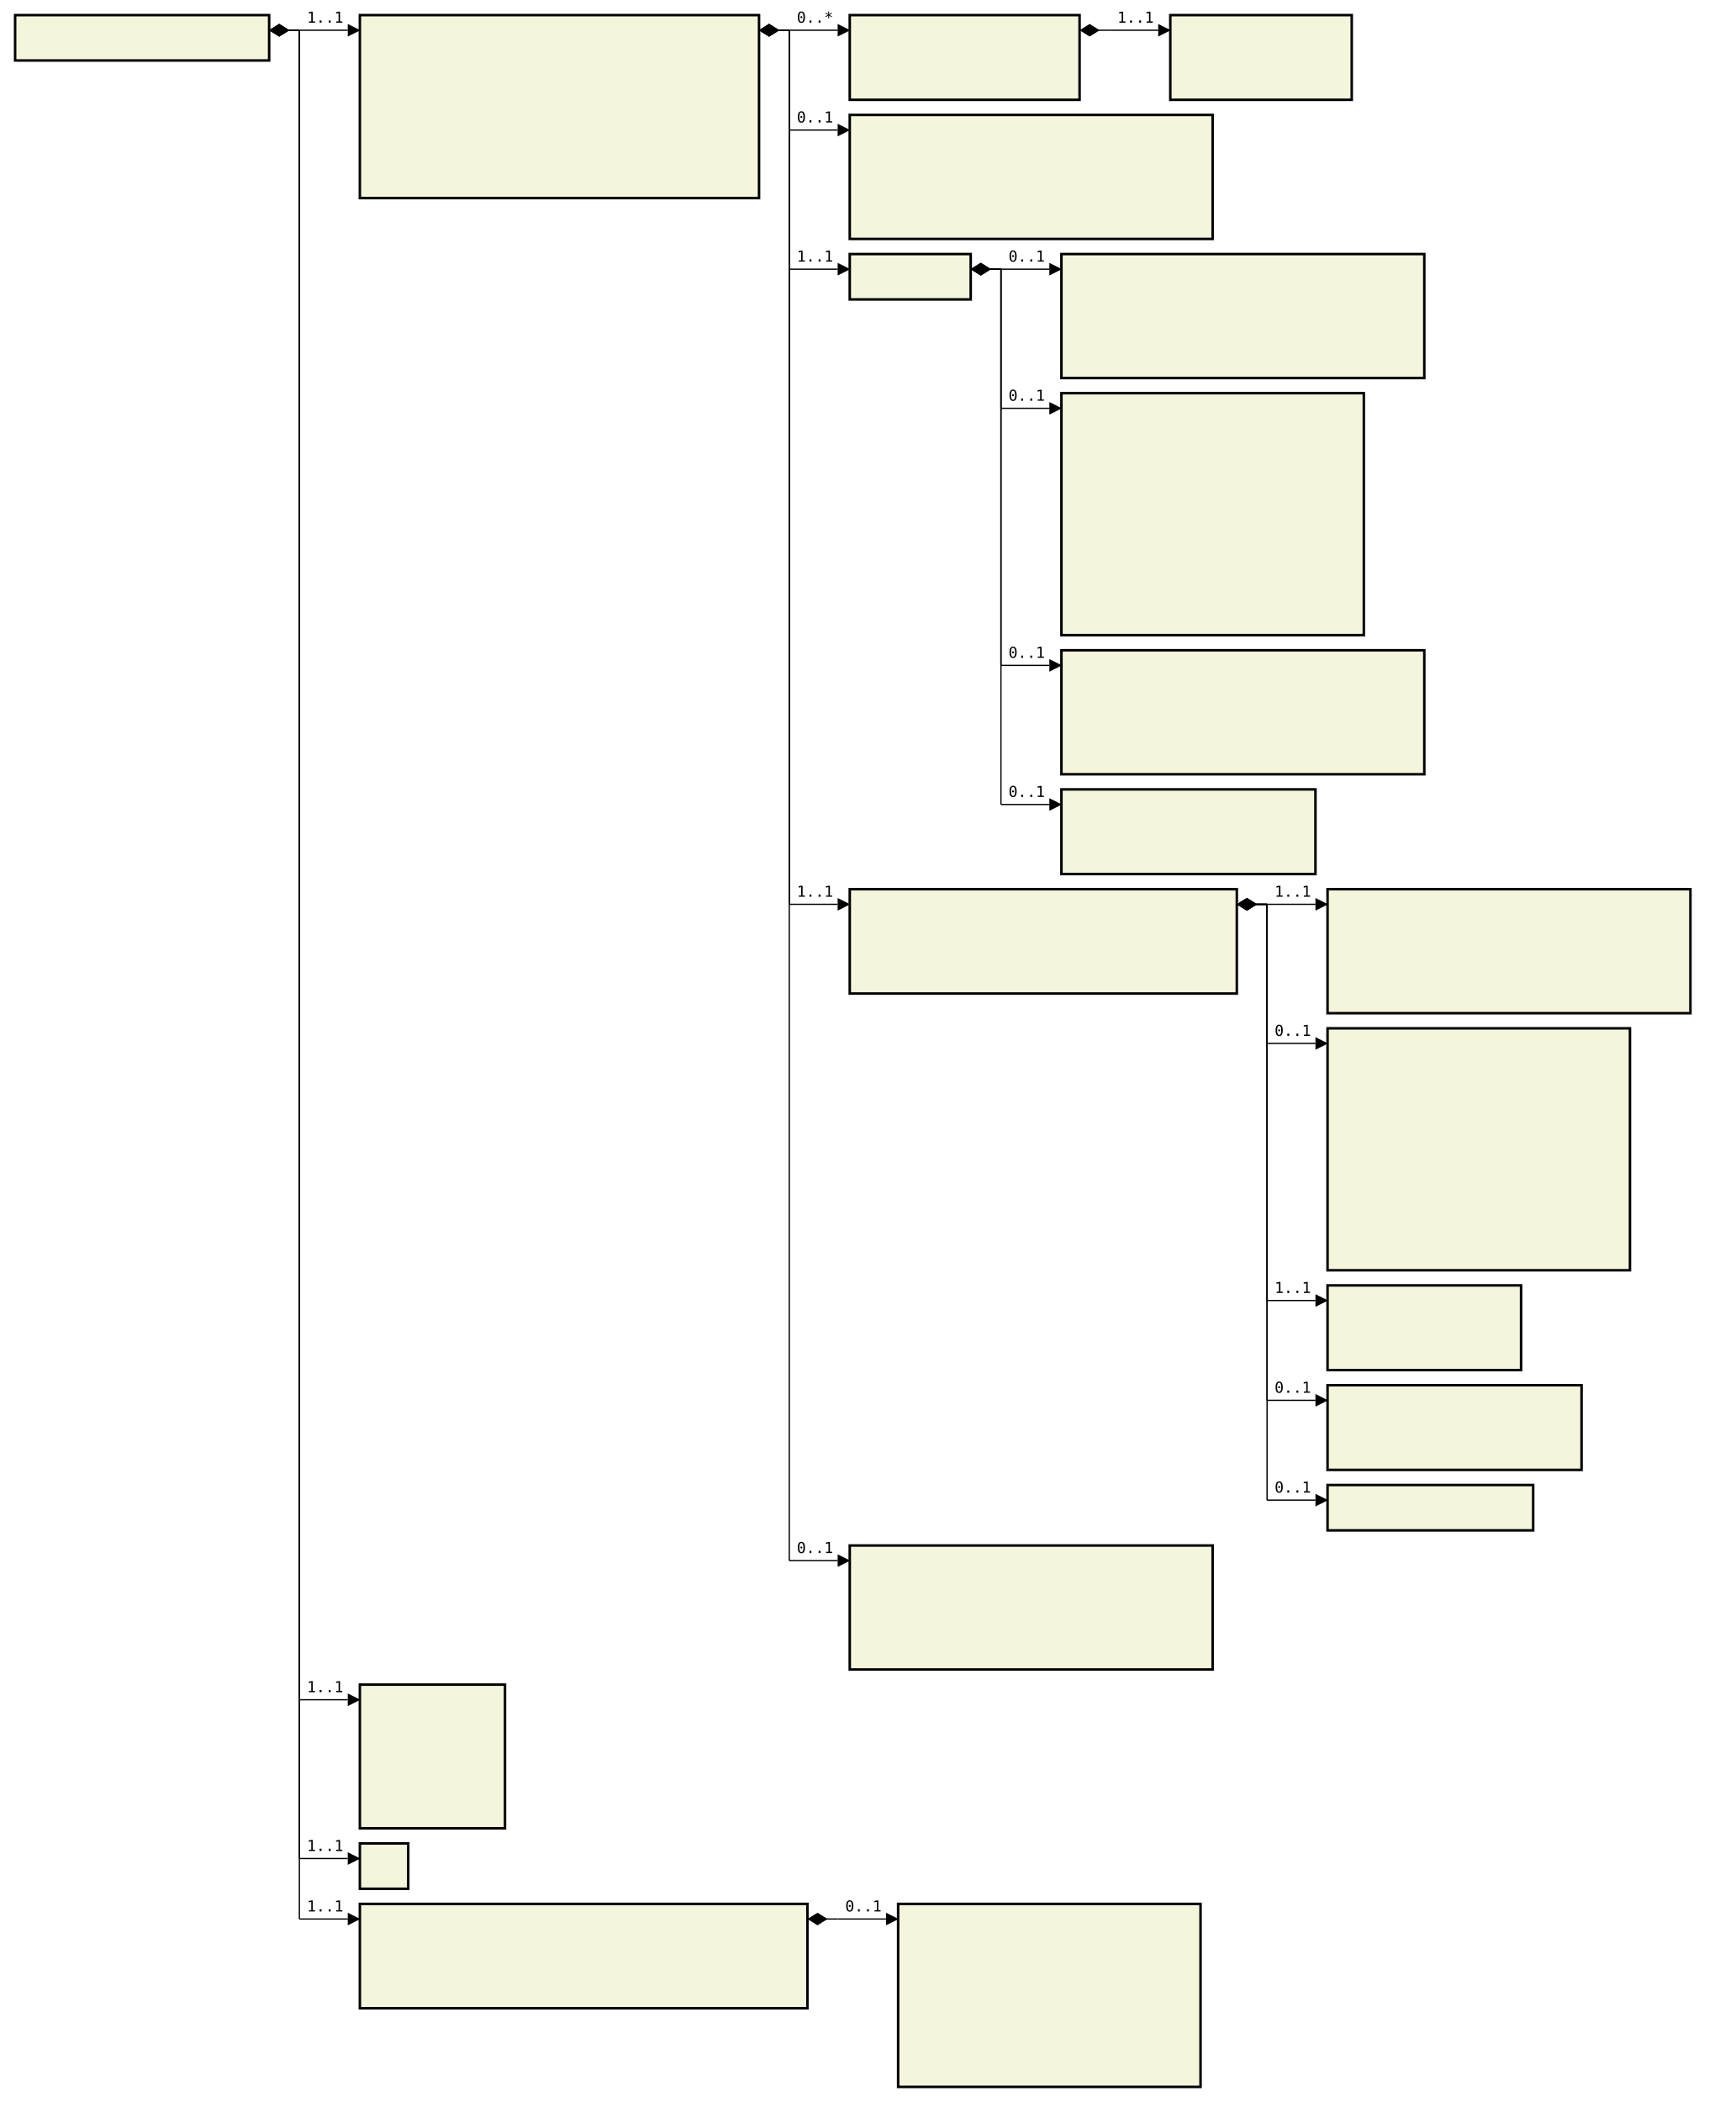
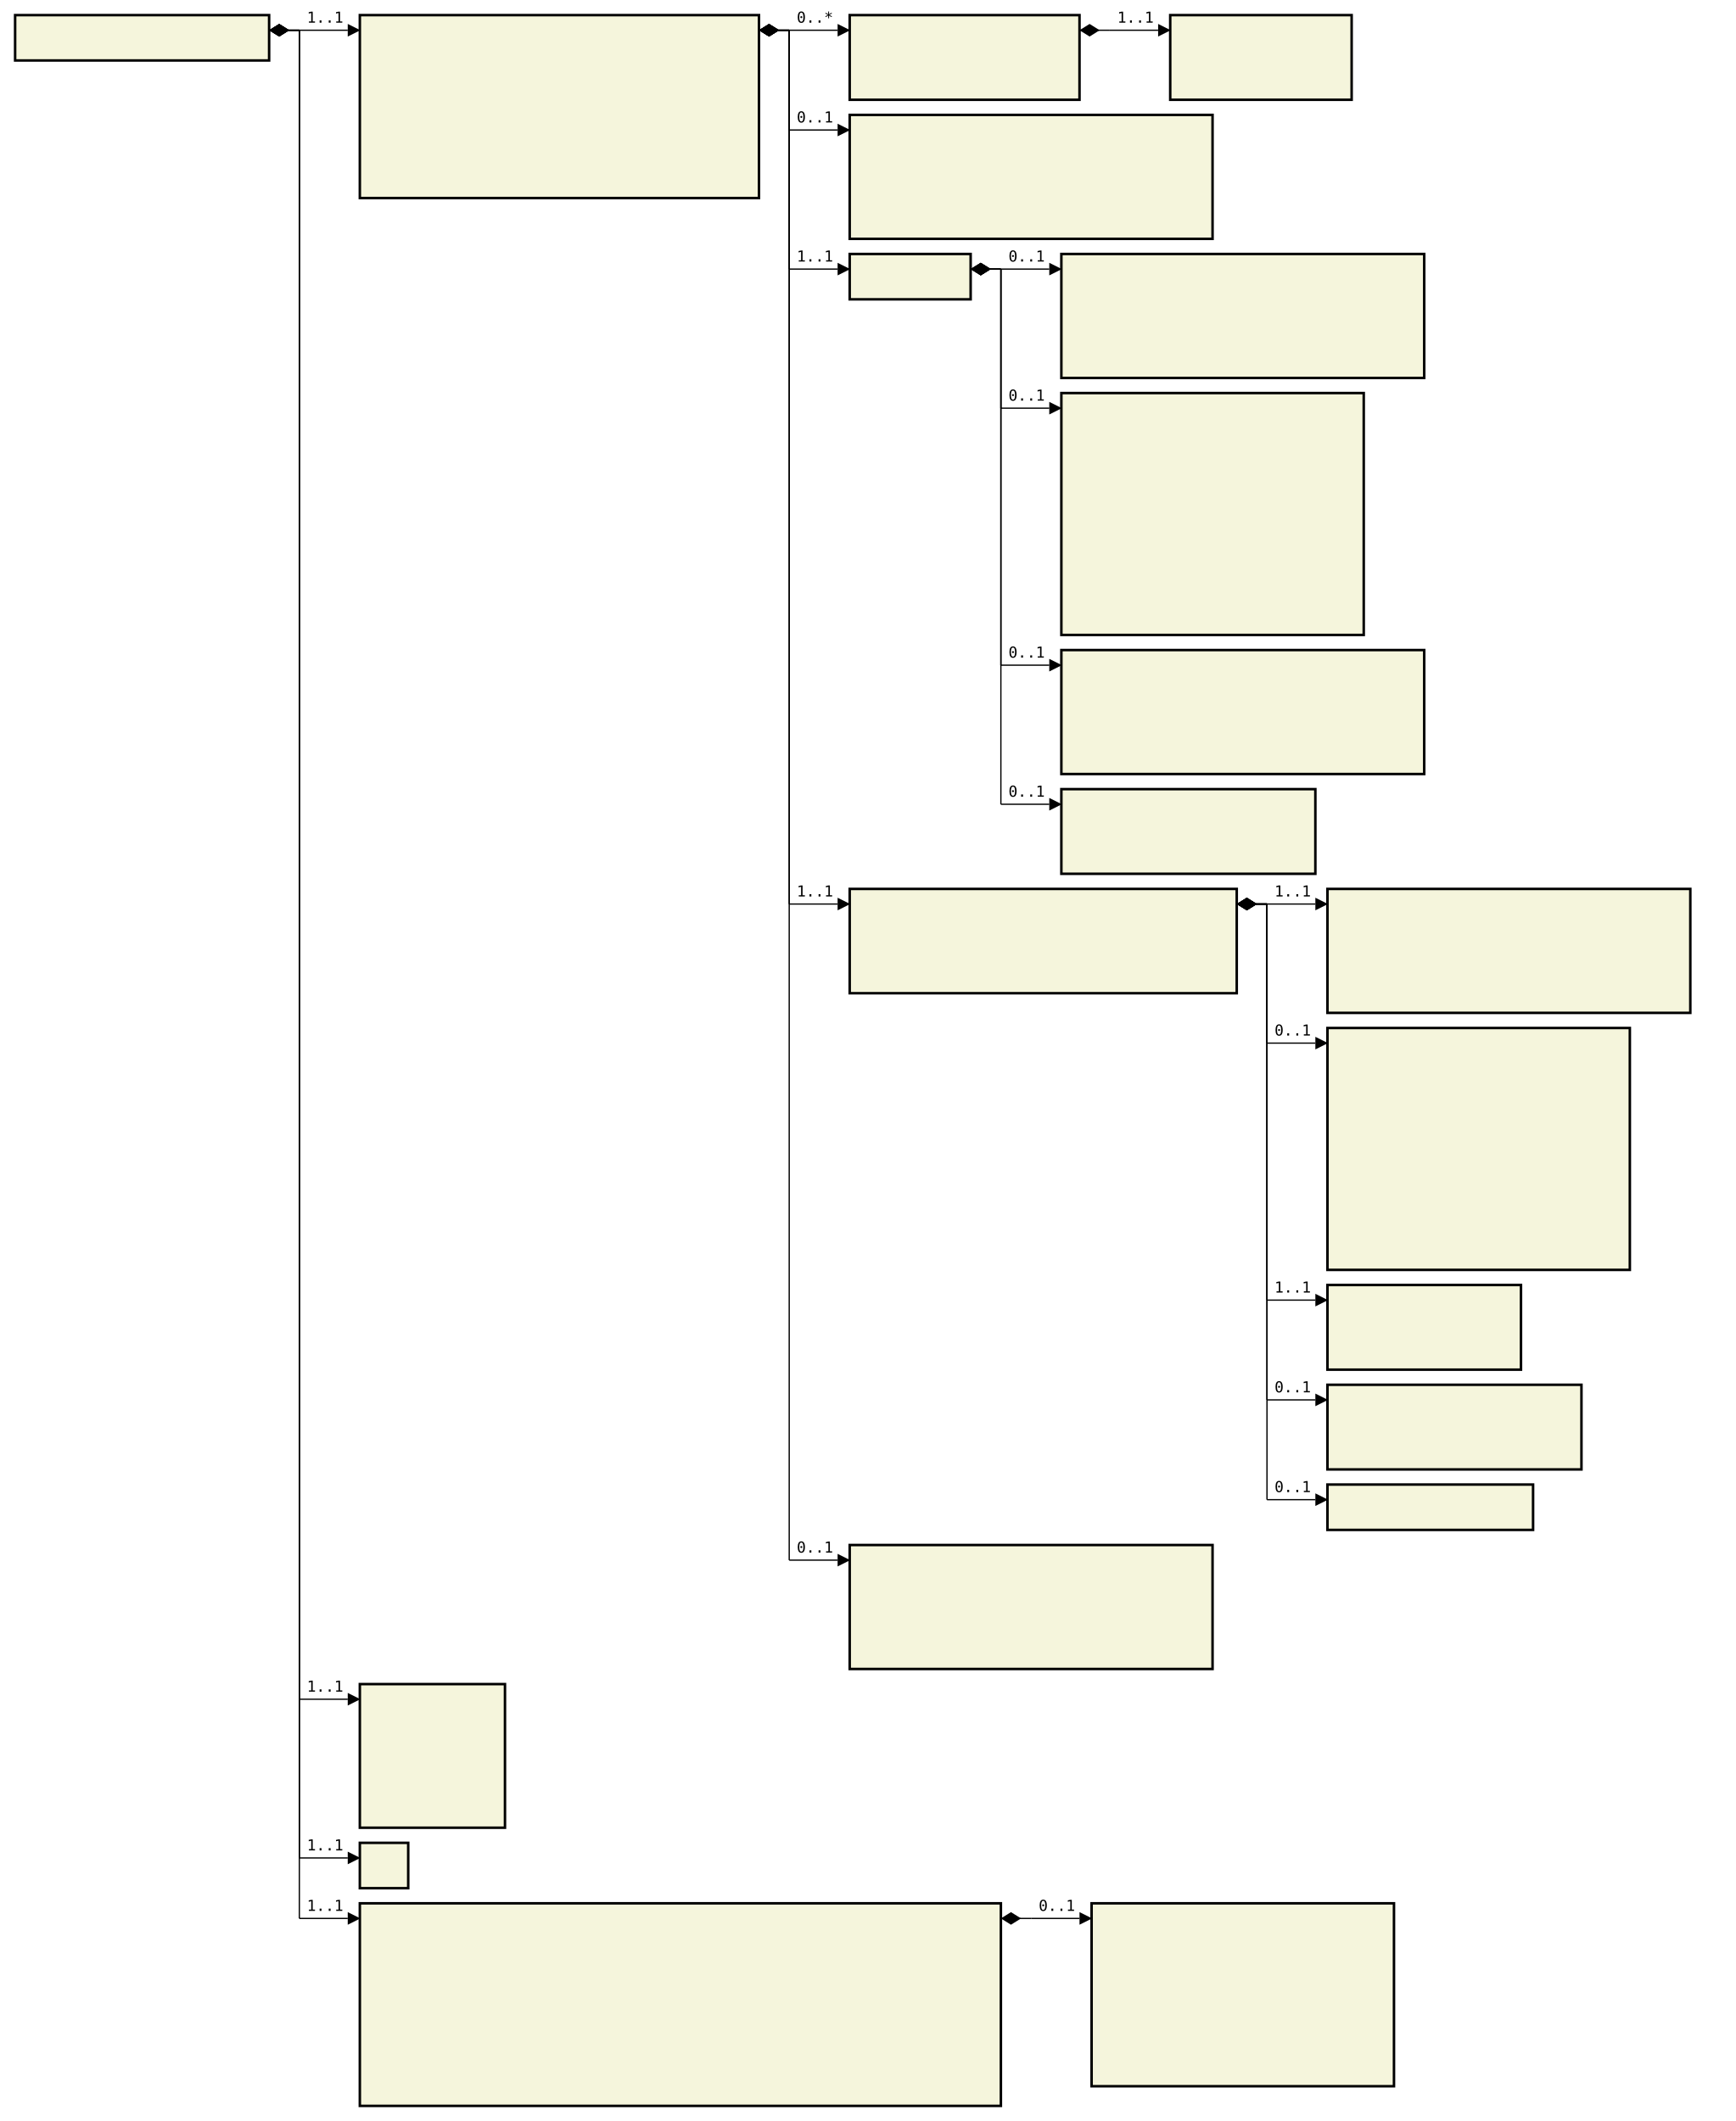
- <svg xmlns="http://www.w3.org/2000/svg" font-family="monospace" width="114.8em" height="139em" style="background-color:white">
+ <svg xmlns="http://www.w3.org/2000/svg" font-family="monospace" width="114.8em" height="140.3em" style="background-color:white">
  <defs>
    <marker id="Triangle" viewBox="0 0 10 10" refX="0" refY="5" markerUnits="strokeWidth" markerWidth="15" markerHeight="10" orient="auto">
      <path d="M 0 0 L 10 5 L 0 10 z" />
    </marker>
    <marker id="Diamond" viewBox="0 0 16 10" refX="0" refY="5" markerUnits="strokeWidth" markerWidth="20" markerHeight="10" orient="auto">
      <path d="M 0 5 L 8 10 L 16 5 L 8 0 z" />
    </marker>
  </defs>
  <rect x="1em" y="1em" width="16.8em" height="3em" fill="beige" stroke="black" stroke-width="2" />
  <text style="font-weight:bold" text-anchor="middle" x="9.4em" y="2.3em" fill="black">
</text>
  <rect x="23.8em" y="1em" width="26.4em" height="12.1em" fill="beige" stroke="black" stroke-width="2" />
  <text style="font-weight:bold" text-anchor="middle" x="37em" y="2.3em" fill="black">
</text>
  <text x="24.8em" y="4.3em" fill="darkslateblue">
</text>
  <text x="24.8em" y="5.6em" fill="darkslateblue">
</text>
  <text x="24.8em" y="6.9em" fill="darkslateblue">
</text>
  <text x="24.8em" y="8.2em" fill="darkslateblue">
</text>
  <text x="24.8em" y="9.5em" fill="darkslateblue">
</text>
  <text x="24.8em" y="10.8em" fill="darkslateblue">
</text>
  <text x="24.8em" y="12.1em" fill="darkslateblue">
</text>
  <rect x="56.2em" y="1em" width="15.2em" height="5.6em" fill="beige" stroke="black" stroke-width="2" />
  <text style="font-weight:bold" text-anchor="middle" x="63.8em" y="2.3em" fill="black">
</text>
  <text x="57.2em" y="4.3em" fill="darkslateblue">
</text>
  <text x="57.2em" y="5.6em" fill="darkslateblue">
</text>
  <rect x="77.4em" y="1em" width="12em" height="5.6em" fill="beige" stroke="black" stroke-width="2" />
  <text style="font-weight:bold" text-anchor="middle" x="83.4em" y="2.3em" fill="black">
</text>
  <text x="78.4em" y="4.3em" fill="darkslateblue">
</text>
  <text x="78.4em" y="5.6em" fill="darkslateblue">
</text>
  <rect x="56.2em" y="7.6em" width="24em" height="8.2em" fill="beige" stroke="black" stroke-width="2" />
  <text style="font-weight:bold" text-anchor="middle" x="68.2em" y="8.9em" fill="black">
</text>
  <text x="57.2em" y="10.9em" fill="darkslateblue">
</text>
  <text x="57.2em" y="12.2em" fill="darkslateblue">
</text>
  <text x="57.2em" y="13.5em" fill="darkslateblue">
</text>
  <text x="57.2em" y="14.8em" fill="darkslateblue">
</text>
  <rect x="56.2em" y="16.8em" width="8em" height="3em" fill="beige" stroke="black" stroke-width="2" />
  <text style="font-weight:bold" text-anchor="middle" x="60.2em" y="18.1em" fill="black">
</text>
  <rect x="70.2em" y="16.8em" width="24em" height="8.2em" fill="beige" stroke="black" stroke-width="2" />
  <text style="font-weight:bold" text-anchor="middle" x="82.2em" y="18.1em" fill="black">
</text>
  <text x="71.2em" y="20.1em" fill="darkslateblue">
</text>
  <text x="71.2em" y="21.4em" fill="darkslateblue">
</text>
  <text x="71.2em" y="22.7em" fill="darkslateblue">
</text>
  <text x="71.2em" y="24em" fill="darkslateblue">
</text>
  <rect x="70.2em" y="26em" width="20em" height="16em" fill="beige" stroke="black" stroke-width="2" />
  <text style="font-weight:bold" text-anchor="middle" x="80.2em" y="27.3em" fill="black">
</text>
  <text x="71.2em" y="29.3em" fill="darkslateblue">
</text>
  <text x="71.2em" y="30.6em" fill="darkslateblue">
</text>
  <text x="71.2em" y="31.9em" fill="darkslateblue">
</text>
  <text x="71.2em" y="33.2em" fill="darkslateblue">
</text>
  <text x="71.2em" y="34.5em" fill="darkslateblue">
</text>
  <text x="71.2em" y="35.8em" fill="darkslateblue">
</text>
  <text x="71.2em" y="37.1em" fill="darkslateblue">
</text>
  <text x="71.2em" y="38.4em" fill="darkslateblue">
</text>
  <text x="71.2em" y="39.7em" fill="darkslateblue">
</text>
  <text x="71.2em" y="41em" fill="darkslateblue">
</text>
  <rect x="70.2em" y="43em" width="24em" height="8.2em" fill="beige" stroke="black" stroke-width="2" />
  <text style="font-weight:bold" text-anchor="middle" x="82.2em" y="44.3em" fill="black">
</text>
  <text x="71.2em" y="46.3em" fill="darkslateblue">
</text>
  <text x="71.2em" y="47.6em" fill="darkslateblue">
</text>
  <text x="71.2em" y="48.9em" fill="darkslateblue">
</text>
  <text x="71.2em" y="50.2em" fill="darkslateblue">
</text>
  <rect x="70.2em" y="52.2em" width="16.8em" height="5.6em" fill="beige" stroke="black" stroke-width="2" />
  <text style="font-weight:bold" text-anchor="middle" x="78.6em" y="53.5em" fill="black">
</text>
  <text x="71.2em" y="55.5em" fill="darkslateblue">
</text>
  <text x="71.2em" y="56.8em" fill="darkslateblue">
</text>
  <rect x="56.2em" y="58.8em" width="25.6em" height="6.9em" fill="beige" stroke="black" stroke-width="2" />
  <text style="font-weight:bold" text-anchor="middle" x="69em" y="60.1em" fill="black">
</text>
  <text x="57.2em" y="62.1em" fill="darkslateblue">
</text>
  <text x="57.2em" y="63.4em" fill="darkslateblue">
</text>
  <text x="57.2em" y="64.7em" fill="darkslateblue">
</text>
  <rect x="87.8em" y="58.8em" width="24em" height="8.2em" fill="beige" stroke="black" stroke-width="2" />
  <text style="font-weight:bold" text-anchor="middle" x="99.8em" y="60.1em" fill="black">
</text>
  <text x="88.8em" y="62.1em" fill="darkslateblue">
</text>
  <text x="88.8em" y="63.4em" fill="darkslateblue">
</text>
  <text x="88.8em" y="64.7em" fill="darkslateblue">
</text>
  <text x="88.8em" y="66em" fill="darkslateblue">
</text>
  <rect x="87.8em" y="68em" width="20em" height="16em" fill="beige" stroke="black" stroke-width="2" />
  <text style="font-weight:bold" text-anchor="middle" x="97.8em" y="69.3em" fill="black">
</text>
  <text x="88.8em" y="71.3em" fill="darkslateblue">
</text>
  <text x="88.8em" y="72.6em" fill="darkslateblue">
</text>
  <text x="88.8em" y="73.9em" fill="darkslateblue">
</text>
  <text x="88.8em" y="75.2em" fill="darkslateblue">
</text>
  <text x="88.8em" y="76.5em" fill="darkslateblue">
</text>
  <text x="88.8em" y="77.8em" fill="darkslateblue">
</text>
  <text x="88.8em" y="79.1em" fill="darkslateblue">
</text>
  <text x="88.8em" y="80.4em" fill="darkslateblue">
</text>
  <text x="88.8em" y="81.7em" fill="darkslateblue">
</text>
  <text x="88.8em" y="83em" fill="darkslateblue">
</text>
  <rect x="87.8em" y="85em" width="12.8em" height="5.6em" fill="beige" stroke="black" stroke-width="2" />
  <text style="font-weight:bold" text-anchor="middle" x="94.2em" y="86.3em" fill="black">
</text>
  <text x="88.8em" y="88.3em" fill="darkslateblue">
</text>
  <text x="88.8em" y="89.6em" fill="darkslateblue">
</text>
  <rect x="87.8em" y="91.6em" width="16.8em" height="5.6em" fill="beige" stroke="black" stroke-width="2" />
  <text style="font-weight:bold" text-anchor="middle" x="96.2em" y="92.9em" fill="black">
</text>
  <text x="88.8em" y="94.9em" fill="darkslateblue">
</text>
  <text x="88.8em" y="96.2em" fill="darkslateblue">
</text>
  <rect x="87.8em" y="98.2em" width="13.6em" height="3em" fill="beige" stroke="black" stroke-width="2" />
  <text style="font-weight:bold" text-anchor="middle" x="94.6em" y="99.5em" fill="black">
</text>
  <rect x="56.2em" y="102.2em" width="24em" height="8.2em" fill="beige" stroke="black" stroke-width="2" />
  <text style="font-weight:bold" text-anchor="middle" x="68.2em" y="103.5em" fill="black">
</text>
  <text x="57.2em" y="105.5em" fill="darkslateblue">
</text>
  <text x="57.2em" y="106.8em" fill="darkslateblue">
</text>
  <text x="57.2em" y="108.1em" fill="darkslateblue">
</text>
  <text x="57.2em" y="109.4em" fill="darkslateblue">
</text>
  <rect x="23.8em" y="111.4em" width="9.6em" height="9.5em" fill="beige" stroke="black" stroke-width="2" />
  <text style="font-weight:bold" text-anchor="middle" x="28.6em" y="112.7em" fill="black">
</text>
  <text x="24.8em" y="114.7em" fill="darkslateblue">
</text>
  <text x="24.8em" y="116em" fill="darkslateblue">
</text>
  <text x="24.8em" y="117.3em" fill="darkslateblue">
</text>
  <text x="24.8em" y="118.6em" fill="darkslateblue">
</text>
  <text x="24.8em" y="119.9em" fill="darkslateblue">
</text>
  <rect x="23.8em" y="121.9em" width="3.2em" height="3em" fill="beige" stroke="black" stroke-width="2" />
  <text style="font-weight:bold" text-anchor="middle" x="25.4em" y="123.2em" fill="black">
</text>
-   <rect x="23.8em" y="125.9em" width="29.6em" height="6.9em" fill="beige" stroke="black" stroke-width="2" />
-   <text style="font-weight:bold" text-anchor="middle" x="38.6em" y="127.2em" fill="black">
+   <rect x="23.8em" y="125.9em" width="42.4em" height="13.4em" fill="beige" stroke="black" stroke-width="2" />
+   <text style="font-weight:bold" text-anchor="middle" x="45em" y="127.2em" fill="black">
</text>
  <text x="24.8em" y="129.2em" fill="darkslateblue">
</text>
  <text x="24.8em" y="130.5em" fill="darkslateblue">
</text>
  <text x="24.8em" y="131.8em" fill="darkslateblue">
</text>
-   <rect x="59.4em" y="125.9em" width="20em" height="12.1em" fill="beige" stroke="black" stroke-width="2" />
-   <text style="font-weight:bold" text-anchor="middle" x="69.4em" y="127.2em" fill="black">
- </text>
-   <text x="60.4em" y="129.2em" fill="darkslateblue">
- </text>
-   <text x="60.4em" y="130.5em" fill="darkslateblue">
- </text>
-   <text x="60.4em" y="131.8em" fill="darkslateblue">
- </text>
-   <text x="60.4em" y="133.1em" fill="darkslateblue">
- </text>
-   <text x="60.4em" y="134.4em" fill="darkslateblue">
- </text>
-   <text x="60.4em" y="135.7em" fill="darkslateblue">
- </text>
-   <text x="60.4em" y="137em" fill="darkslateblue">
+   <text x="24.8em" y="133.1em" fill="darkslateblue">
+ </text>
+   <text x="24.8em" y="134.4em" fill="darkslateblue">
+ </text>
+   <text x="24.8em" y="135.7em" fill="darkslateblue">
+ </text>
+   <text x="24.8em" y="137em" fill="darkslateblue">
+ </text>
+   <text x="24.8em" y="138.3em" fill="darkslateblue">
+ </text>
+   <rect x="72.2em" y="125.9em" width="20em" height="12.1em" fill="beige" stroke="black" stroke-width="2" />
+   <text style="font-weight:bold" text-anchor="middle" x="82.2em" y="127.2em" fill="black">
+ </text>
+   <text x="73.2em" y="129.2em" fill="darkslateblue">
+ </text>
+   <text x="73.2em" y="130.5em" fill="darkslateblue">
+ </text>
+   <text x="73.2em" y="131.8em" fill="darkslateblue">
+ </text>
+   <text x="73.2em" y="133.1em" fill="darkslateblue">
+ </text>
+   <text x="73.2em" y="134.4em" fill="darkslateblue">
+ </text>
+   <text x="73.2em" y="135.7em" fill="darkslateblue">
+ </text>
+   <text x="73.2em" y="137em" fill="darkslateblue">
</text>
  <line x1="17.8em" y1="2em" x2="19.8em" y2="2em" stroke="black" marker-start="url(#Diamond)" />
  <line x1="19.8em" y1="2em" x2="19.8em" y2="2em" stroke="black" />
  <line x1="19.8em" y1="2em" x2="23em" y2="2em" stroke="black" marker-end="url(#Triangle)" />
  <text x="20.3em" y="1.5em">1..1</text>
  <line x1="50.2em" y1="2em" x2="52.2em" y2="2em" stroke="black" marker-start="url(#Diamond)" />
  <line x1="52.2em" y1="2em" x2="52.2em" y2="2em" stroke="black" />
  <line x1="52.2em" y1="2em" x2="55.4em" y2="2em" stroke="black" marker-end="url(#Triangle)" />
  <text x="52.7em" y="1.5em">0..*</text>
  <line x1="71.4em" y1="2em" x2="73.4em" y2="2em" stroke="black" marker-start="url(#Diamond)" />
  <line x1="73.4em" y1="2em" x2="73.4em" y2="2em" stroke="black" />
  <line x1="73.4em" y1="2em" x2="76.6em" y2="2em" stroke="black" marker-end="url(#Triangle)" />
  <text x="73.9em" y="1.5em">1..1</text>
  <line x1="50.2em" y1="2em" x2="52.2em" y2="2em" stroke="black" marker-start="url(#Diamond)" />
  <line x1="52.2em" y1="2em" x2="52.2em" y2="8.6em" stroke="black" />
  <line x1="52.2em" y1="8.6em" x2="55.4em" y2="8.6em" stroke="black" marker-end="url(#Triangle)" />
  <text x="52.7em" y="8.1em">0..1</text>
  <line x1="50.2em" y1="2em" x2="52.2em" y2="2em" stroke="black" marker-start="url(#Diamond)" />
  <line x1="52.2em" y1="2em" x2="52.2em" y2="17.8em" stroke="black" />
  <line x1="52.2em" y1="17.8em" x2="55.4em" y2="17.8em" stroke="black" marker-end="url(#Triangle)" />
  <text x="52.7em" y="17.3em">1..1</text>
  <line x1="64.2em" y1="17.8em" x2="66.2em" y2="17.8em" stroke="black" marker-start="url(#Diamond)" />
  <line x1="66.2em" y1="17.8em" x2="66.2em" y2="17.8em" stroke="black" />
  <line x1="66.2em" y1="17.8em" x2="69.4em" y2="17.8em" stroke="black" marker-end="url(#Triangle)" />
  <text x="66.7em" y="17.3em">0..1</text>
  <line x1="64.2em" y1="17.8em" x2="66.2em" y2="17.8em" stroke="black" marker-start="url(#Diamond)" />
  <line x1="66.2em" y1="17.8em" x2="66.2em" y2="27em" stroke="black" />
  <line x1="66.2em" y1="27em" x2="69.4em" y2="27em" stroke="black" marker-end="url(#Triangle)" />
  <text x="66.7em" y="26.5em">0..1</text>
  <line x1="64.2em" y1="17.8em" x2="66.2em" y2="17.8em" stroke="black" marker-start="url(#Diamond)" />
  <line x1="66.2em" y1="17.8em" x2="66.2em" y2="44em" stroke="black" />
  <line x1="66.2em" y1="44em" x2="69.4em" y2="44em" stroke="black" marker-end="url(#Triangle)" />
  <text x="66.7em" y="43.5em">0..1</text>
  <line x1="64.2em" y1="17.8em" x2="66.2em" y2="17.8em" stroke="black" marker-start="url(#Diamond)" />
  <line x1="66.2em" y1="17.8em" x2="66.2em" y2="53.2em" stroke="black" />
  <line x1="66.2em" y1="53.2em" x2="69.4em" y2="53.2em" stroke="black" marker-end="url(#Triangle)" />
  <text x="66.7em" y="52.7em">0..1</text>
  <line x1="50.2em" y1="2em" x2="52.2em" y2="2em" stroke="black" marker-start="url(#Diamond)" />
  <line x1="52.2em" y1="2em" x2="52.2em" y2="59.8em" stroke="black" />
  <line x1="52.2em" y1="59.8em" x2="55.4em" y2="59.8em" stroke="black" marker-end="url(#Triangle)" />
  <text x="52.7em" y="59.3em">1..1</text>
  <line x1="81.8em" y1="59.8em" x2="83.8em" y2="59.8em" stroke="black" marker-start="url(#Diamond)" />
  <line x1="83.8em" y1="59.8em" x2="83.8em" y2="59.8em" stroke="black" />
  <line x1="83.8em" y1="59.8em" x2="87em" y2="59.8em" stroke="black" marker-end="url(#Triangle)" />
  <text x="84.3em" y="59.3em">1..1</text>
  <line x1="81.8em" y1="59.8em" x2="83.8em" y2="59.8em" stroke="black" marker-start="url(#Diamond)" />
  <line x1="83.8em" y1="59.8em" x2="83.8em" y2="69em" stroke="black" />
  <line x1="83.8em" y1="69em" x2="87em" y2="69em" stroke="black" marker-end="url(#Triangle)" />
  <text x="84.3em" y="68.5em">0..1</text>
  <line x1="81.8em" y1="59.8em" x2="83.8em" y2="59.8em" stroke="black" marker-start="url(#Diamond)" />
  <line x1="83.8em" y1="59.8em" x2="83.8em" y2="86em" stroke="black" />
  <line x1="83.8em" y1="86em" x2="87em" y2="86em" stroke="black" marker-end="url(#Triangle)" />
  <text x="84.3em" y="85.5em">1..1</text>
  <line x1="81.8em" y1="59.8em" x2="83.8em" y2="59.8em" stroke="black" marker-start="url(#Diamond)" />
  <line x1="83.8em" y1="59.8em" x2="83.8em" y2="92.6em" stroke="black" />
  <line x1="83.8em" y1="92.6em" x2="87em" y2="92.6em" stroke="black" marker-end="url(#Triangle)" />
  <text x="84.3em" y="92.1em">0..1</text>
  <line x1="81.8em" y1="59.8em" x2="83.8em" y2="59.8em" stroke="black" marker-start="url(#Diamond)" />
  <line x1="83.8em" y1="59.8em" x2="83.8em" y2="99.2em" stroke="black" />
  <line x1="83.8em" y1="99.2em" x2="87em" y2="99.2em" stroke="black" marker-end="url(#Triangle)" />
  <text x="84.3em" y="98.7em">0..1</text>
  <line x1="50.2em" y1="2em" x2="52.2em" y2="2em" stroke="black" marker-start="url(#Diamond)" />
  <line x1="52.2em" y1="2em" x2="52.2em" y2="103.2em" stroke="black" />
  <line x1="52.2em" y1="103.2em" x2="55.4em" y2="103.2em" stroke="black" marker-end="url(#Triangle)" />
  <text x="52.7em" y="102.7em">0..1</text>
  <line x1="17.8em" y1="2em" x2="19.8em" y2="2em" stroke="black" marker-start="url(#Diamond)" />
  <line x1="19.8em" y1="2em" x2="19.8em" y2="112.4em" stroke="black" />
  <line x1="19.8em" y1="112.4em" x2="23em" y2="112.4em" stroke="black" marker-end="url(#Triangle)" />
  <text x="20.3em" y="111.9em">1..1</text>
  <line x1="17.8em" y1="2em" x2="19.8em" y2="2em" stroke="black" marker-start="url(#Diamond)" />
  <line x1="19.8em" y1="2em" x2="19.8em" y2="122.9em" stroke="black" />
  <line x1="19.8em" y1="122.9em" x2="23em" y2="122.9em" stroke="black" marker-end="url(#Triangle)" />
  <text x="20.3em" y="122.4em">1..1</text>
  <line x1="17.8em" y1="2em" x2="19.8em" y2="2em" stroke="black" marker-start="url(#Diamond)" />
  <line x1="19.8em" y1="2em" x2="19.8em" y2="126.9em" stroke="black" />
  <line x1="19.8em" y1="126.9em" x2="23em" y2="126.9em" stroke="black" marker-end="url(#Triangle)" />
  <text x="20.3em" y="126.4em">1..1</text>
-   <line x1="53.4em" y1="126.9em" x2="55.4em" y2="126.9em" stroke="black" marker-start="url(#Diamond)" />
-   <line x1="55.4em" y1="126.9em" x2="55.4em" y2="126.9em" stroke="black" />
-   <line x1="55.4em" y1="126.9em" x2="58.6em" y2="126.9em" stroke="black" marker-end="url(#Triangle)" />
-   <text x="55.9em" y="126.4em">0..1</text>
+   <line x1="66.2em" y1="126.9em" x2="68.2em" y2="126.9em" stroke="black" marker-start="url(#Diamond)" />
+   <line x1="68.2em" y1="126.9em" x2="68.2em" y2="126.9em" stroke="black" />
+   <line x1="68.2em" y1="126.9em" x2="71.4em" y2="126.9em" stroke="black" marker-end="url(#Triangle)" />
+   <text x="68.7em" y="126.4em">0..1</text>
</svg>
